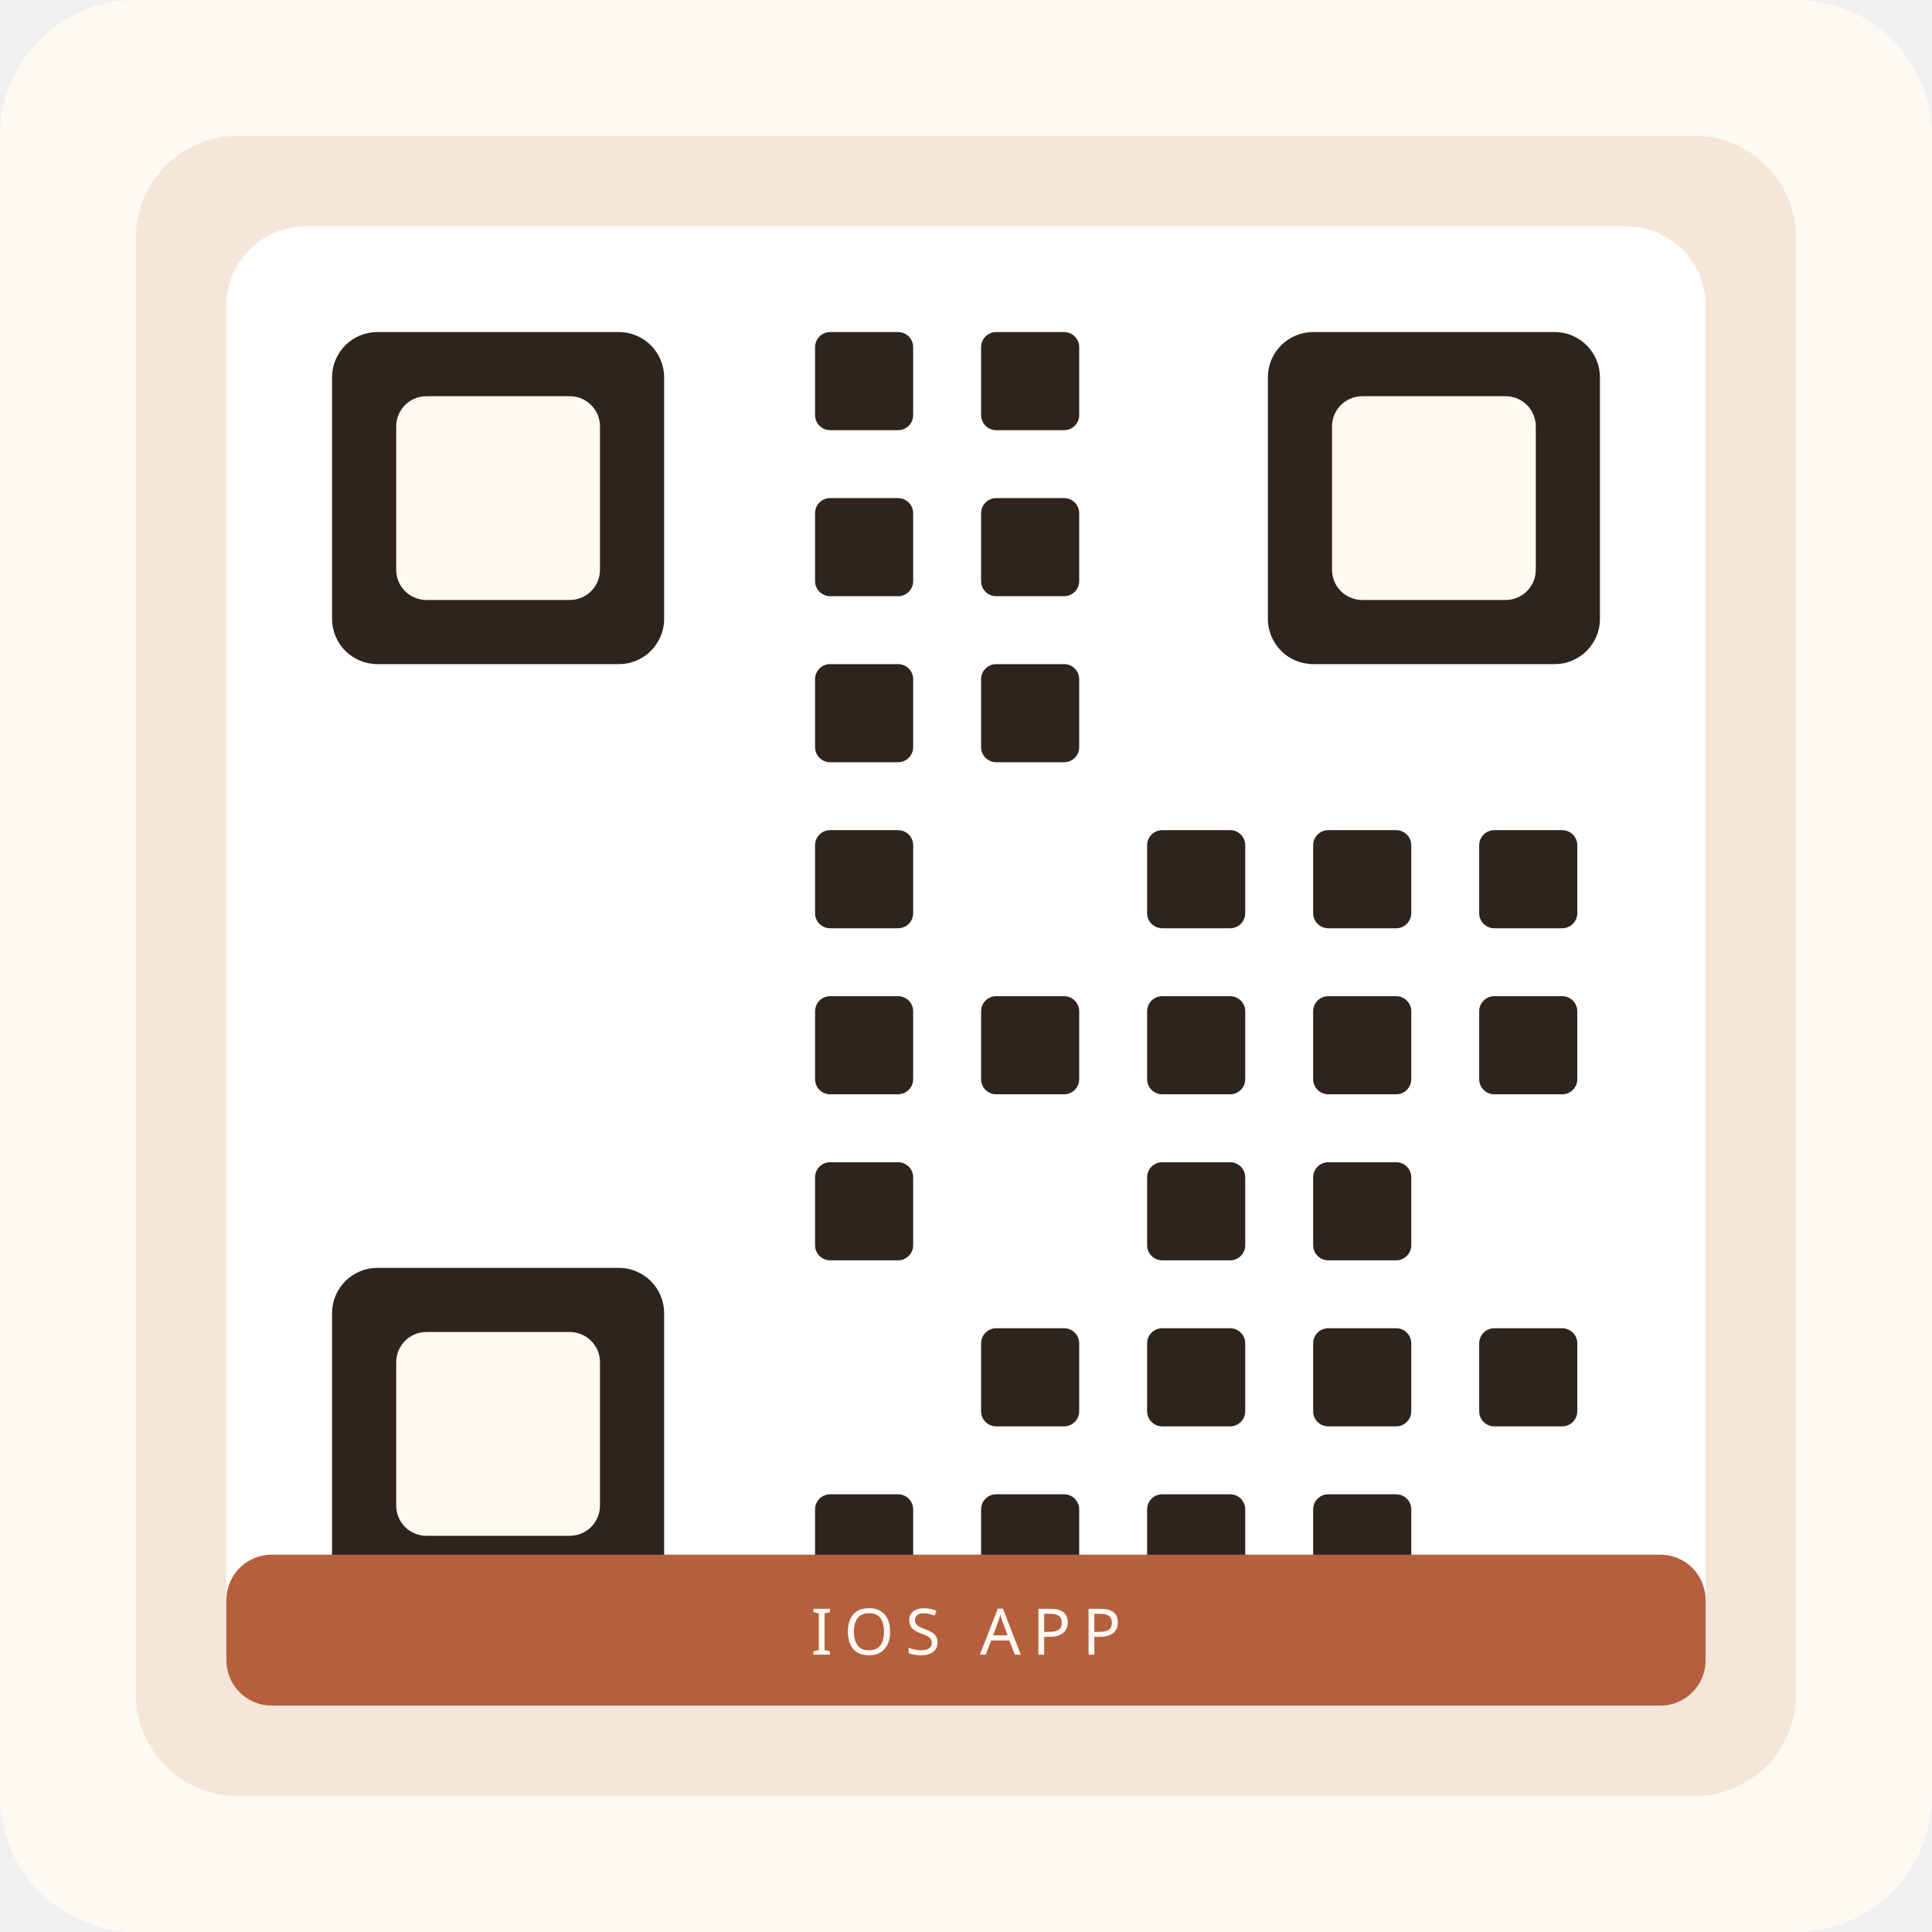
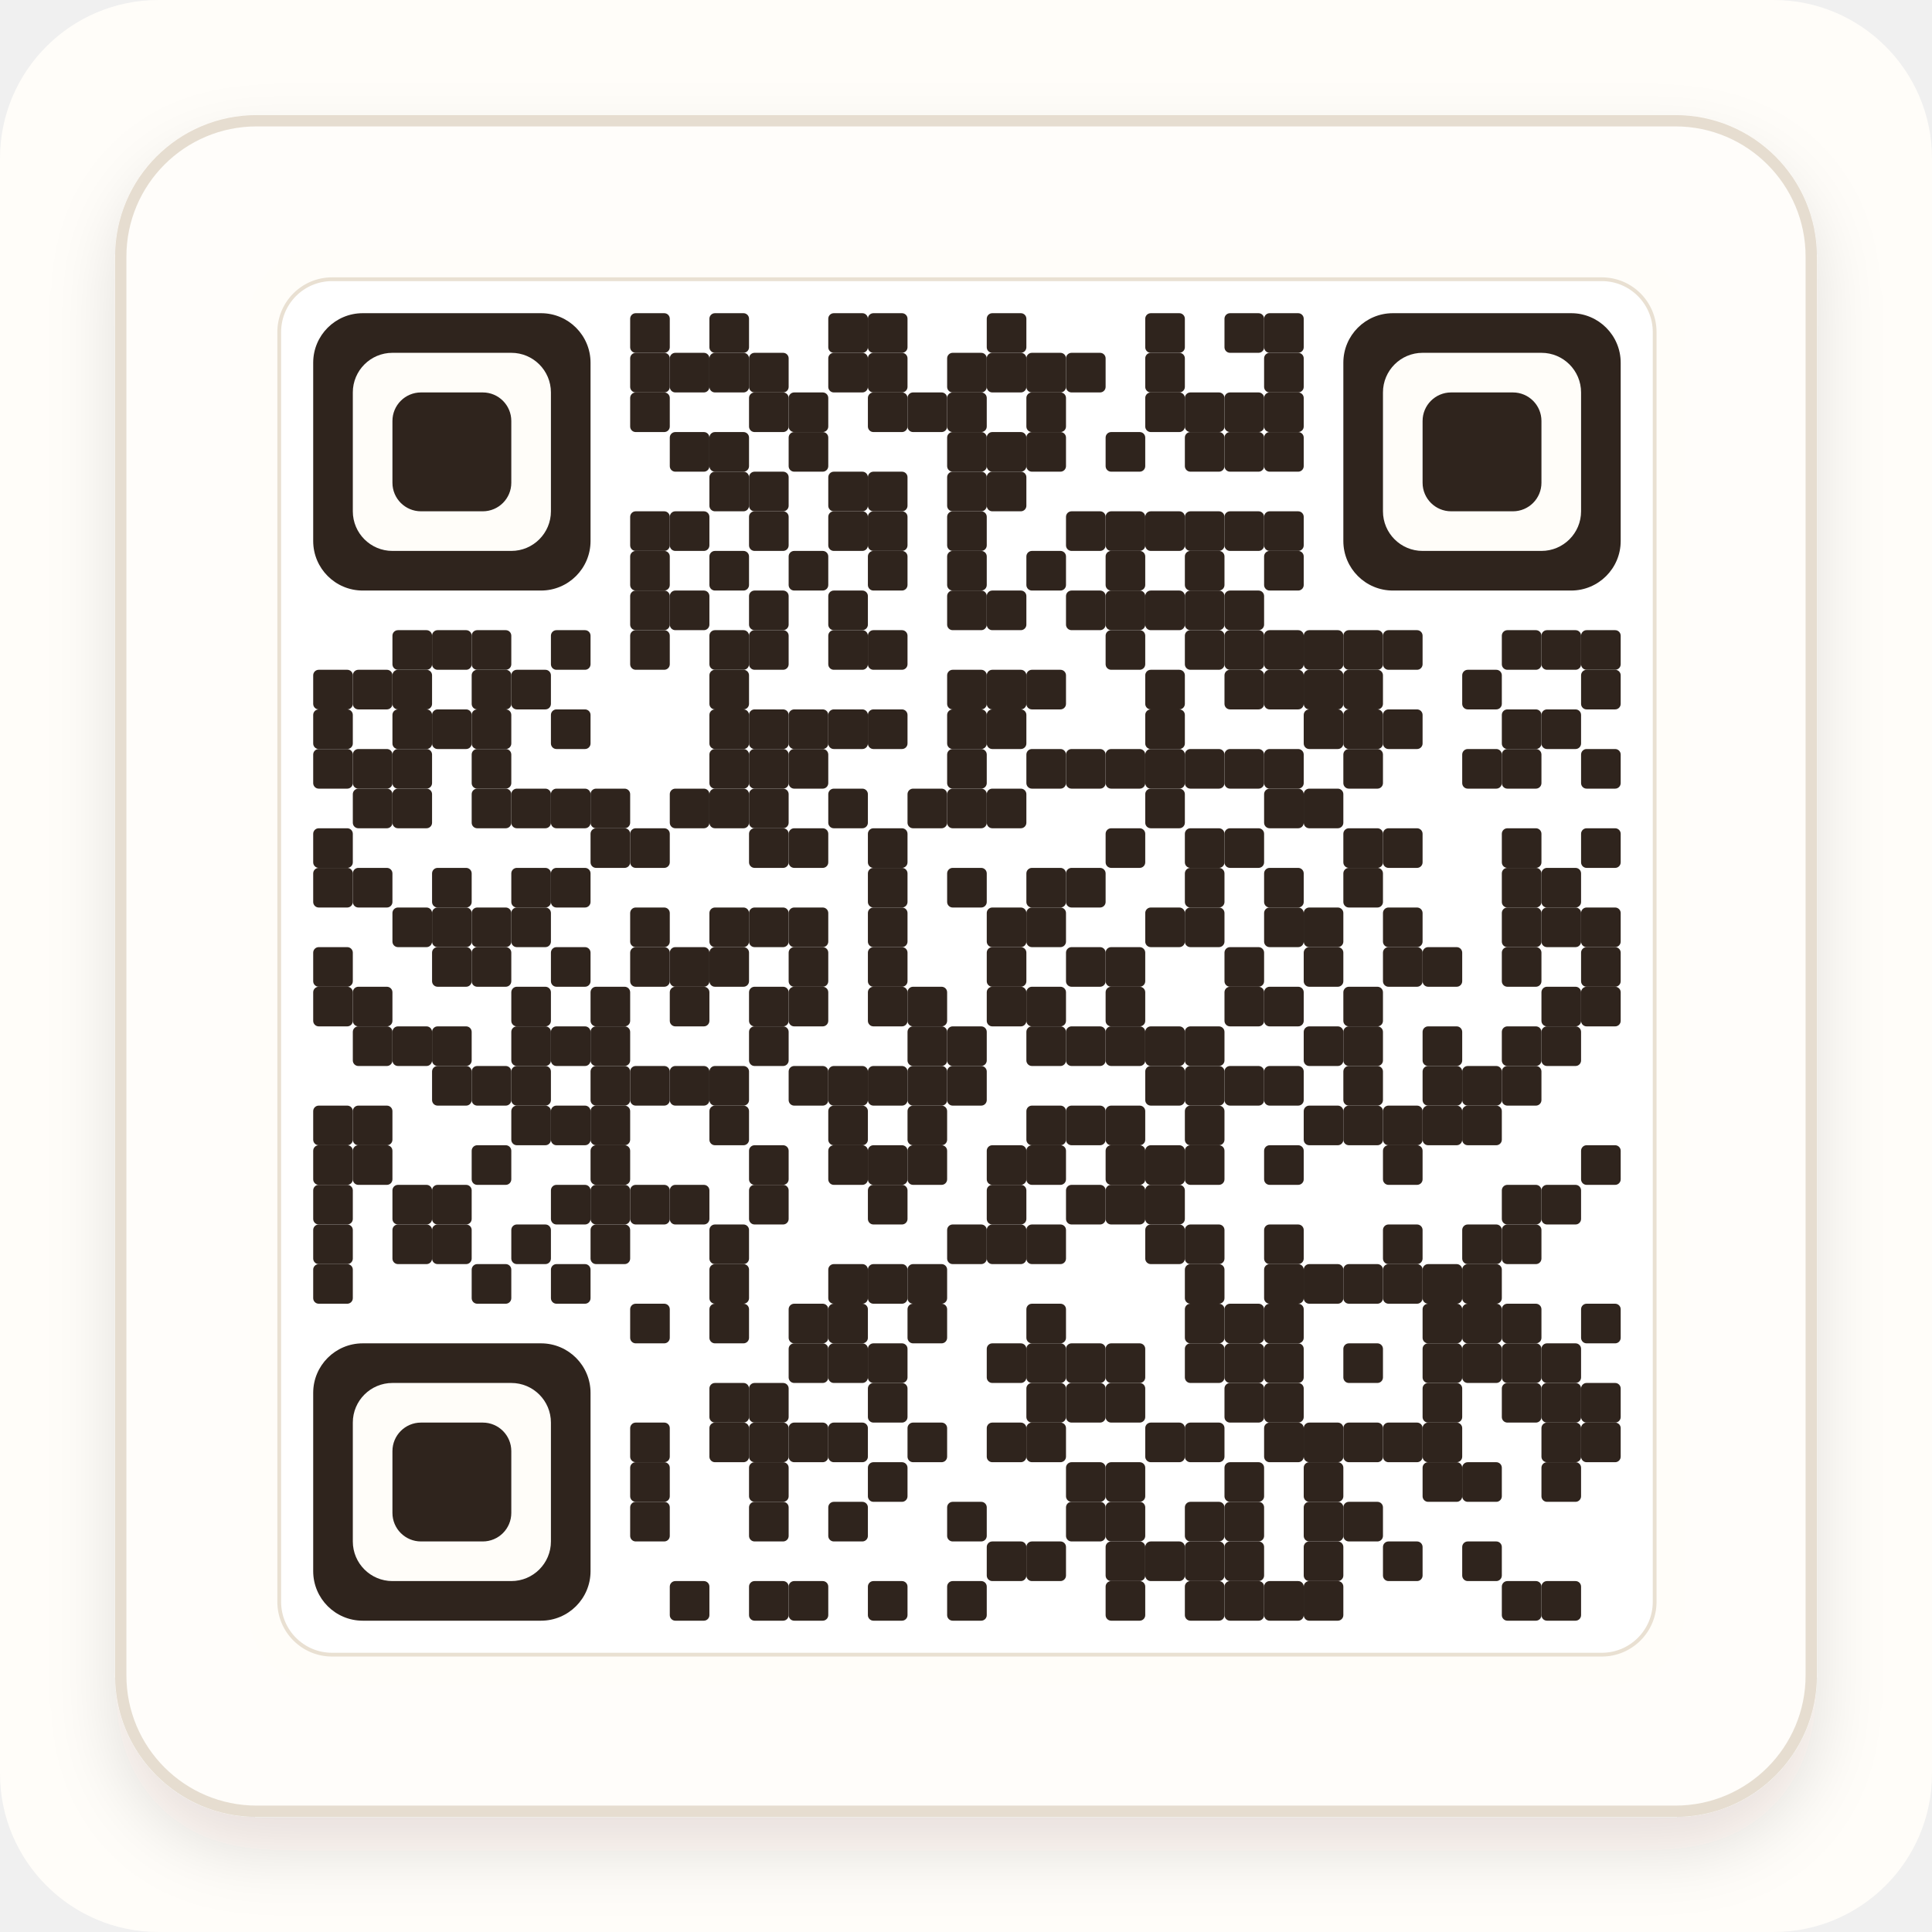
<svg xmlns="http://www.w3.org/2000/svg" width="1024" height="1024" viewBox="0 0 1024 1024" fill="none">
-   <rect width="1024" height="1024" rx="72" fill="#FFF9F3" />
-   <rect x="72" y="72" width="880" height="880" rx="54" fill="#F4E7DA" />
-   <rect x="120" y="120" width="784" height="784" rx="42" fill="#FFFFFF" />
-   <g fill="#2F241D">
-     <rect x="176" y="176" width="176" height="176" rx="24" />
-     <rect x="210" y="210" width="108" height="108" rx="16" fill="#FFF9F3" />
-     <rect x="672" y="176" width="176" height="176" rx="24" />
-     <rect x="706" y="210" width="108" height="108" rx="16" fill="#FFF9F3" />
-     <rect x="176" y="672" width="176" height="176" rx="24" />
-     <rect x="210" y="706" width="108" height="108" rx="16" fill="#FFF9F3" />
-     <rect x="432" y="176" width="52" height="52" rx="8" />
-     <rect x="520" y="176" width="52" height="52" rx="8" />
-     <rect x="432" y="264" width="52" height="52" rx="8" />
-     <rect x="520" y="264" width="52" height="52" rx="8" />
-     <rect x="432" y="352" width="52" height="52" rx="8" />
-     <rect x="520" y="352" width="52" height="52" rx="8" />
-     <rect x="432" y="440" width="52" height="52" rx="8" />
-     <rect x="608" y="440" width="52" height="52" rx="8" />
-     <rect x="696" y="440" width="52" height="52" rx="8" />
-     <rect x="784" y="440" width="52" height="52" rx="8" />
-     <rect x="432" y="528" width="52" height="52" rx="8" />
-     <rect x="520" y="528" width="52" height="52" rx="8" />
-     <rect x="608" y="528" width="52" height="52" rx="8" />
-     <rect x="696" y="528" width="52" height="52" rx="8" />
-     <rect x="784" y="528" width="52" height="52" rx="8" />
-     <rect x="432" y="616" width="52" height="52" rx="8" />
-     <rect x="608" y="616" width="52" height="52" rx="8" />
-     <rect x="696" y="616" width="52" height="52" rx="8" />
-     <rect x="520" y="704" width="52" height="52" rx="8" />
-     <rect x="608" y="704" width="52" height="52" rx="8" />
-     <rect x="696" y="704" width="52" height="52" rx="8" />
-     <rect x="784" y="704" width="52" height="52" rx="8" />
-     <rect x="432" y="792" width="52" height="52" rx="8" />
-     <rect x="520" y="792" width="52" height="52" rx="8" />
-     <rect x="608" y="792" width="52" height="52" rx="8" />
-     <rect x="696" y="792" width="52" height="52" rx="8" />
+   <defs>
+     <filter id="card-shadow" x="0" y="0" width="1024" height="1024" filterUnits="userSpaceOnUse" color-interpolation-filters="sRGB">
+       <feDropShadow dx="0" dy="18" stdDeviation="18" flood-color="#2F241D" flood-opacity="0.12" />
+     </filter>
+   </defs>
+   <rect width="1024" height="1024" rx="84" fill="#FFFDF9" />
+   <g filter="url(#card-shadow)">
+     <rect x="64" y="64" width="896" height="896" rx="72" fill="#FFFDFA" stroke="#E6DDD0" stroke-width="6" />
  </g>
-   <rect x="120" y="824" width="784" height="80" rx="24" fill="#B65F3C" />
-   <text x="512" y="877" text-anchor="middle" fill="#FFF9F3" font-family="'Noto Sans SC', sans-serif" font-size="34" letter-spacing="6">IOS APP</text>
+   <rect x="132" y="132" width="761" height="761" rx="38" fill="#FFFDF9" />
+   <rect x="148" y="148" width="729" height="729" rx="28" fill="#FFFFFF" stroke="#E9E0D2" stroke-width="2" />
+   <rect x="334" y="166" width="21" height="21" rx="2.94" fill="#2F241D" />
+   <rect x="376" y="166" width="21" height="21" rx="2.94" fill="#2F241D" />
+   <rect x="439" y="166" width="21" height="21" rx="2.94" fill="#2F241D" />
+   <rect x="460" y="166" width="21" height="21" rx="2.94" fill="#2F241D" />
+   <rect x="523" y="166" width="21" height="21" rx="2.94" fill="#2F241D" />
+   <rect x="607" y="166" width="21" height="21" rx="2.94" fill="#2F241D" />
+   <rect x="649" y="166" width="21" height="21" rx="2.94" fill="#2F241D" />
+   <rect x="670" y="166" width="21" height="21" rx="2.94" fill="#2F241D" />
+   <rect x="334" y="187" width="21" height="21" rx="2.94" fill="#2F241D" />
+   <rect x="355" y="187" width="21" height="21" rx="2.94" fill="#2F241D" />
+   <rect x="376" y="187" width="21" height="21" rx="2.94" fill="#2F241D" />
+   <rect x="397" y="187" width="21" height="21" rx="2.94" fill="#2F241D" />
+   <rect x="439" y="187" width="21" height="21" rx="2.94" fill="#2F241D" />
+   <rect x="460" y="187" width="21" height="21" rx="2.94" fill="#2F241D" />
+   <rect x="502" y="187" width="21" height="21" rx="2.94" fill="#2F241D" />
+   <rect x="523" y="187" width="21" height="21" rx="2.94" fill="#2F241D" />
+   <rect x="544" y="187" width="21" height="21" rx="2.94" fill="#2F241D" />
+   <rect x="565" y="187" width="21" height="21" rx="2.94" fill="#2F241D" />
+   <rect x="607" y="187" width="21" height="21" rx="2.94" fill="#2F241D" />
+   <rect x="670" y="187" width="21" height="21" rx="2.94" fill="#2F241D" />
+   <rect x="334" y="208" width="21" height="21" rx="2.94" fill="#2F241D" />
+   <rect x="397" y="208" width="21" height="21" rx="2.94" fill="#2F241D" />
+   <rect x="418" y="208" width="21" height="21" rx="2.94" fill="#2F241D" />
+   <rect x="460" y="208" width="21" height="21" rx="2.94" fill="#2F241D" />
+   <rect x="481" y="208" width="21" height="21" rx="2.94" fill="#2F241D" />
+   <rect x="502" y="208" width="21" height="21" rx="2.94" fill="#2F241D" />
+   <rect x="544" y="208" width="21" height="21" rx="2.94" fill="#2F241D" />
+   <rect x="607" y="208" width="21" height="21" rx="2.94" fill="#2F241D" />
+   <rect x="628" y="208" width="21" height="21" rx="2.94" fill="#2F241D" />
+   <rect x="649" y="208" width="21" height="21" rx="2.94" fill="#2F241D" />
+   <rect x="670" y="208" width="21" height="21" rx="2.94" fill="#2F241D" />
+   <rect x="355" y="229" width="21" height="21" rx="2.94" fill="#2F241D" />
+   <rect x="376" y="229" width="21" height="21" rx="2.94" fill="#2F241D" />
+   <rect x="418" y="229" width="21" height="21" rx="2.94" fill="#2F241D" />
+   <rect x="502" y="229" width="21" height="21" rx="2.94" fill="#2F241D" />
+   <rect x="523" y="229" width="21" height="21" rx="2.94" fill="#2F241D" />
+   <rect x="544" y="229" width="21" height="21" rx="2.94" fill="#2F241D" />
+   <rect x="586" y="229" width="21" height="21" rx="2.94" fill="#2F241D" />
+   <rect x="628" y="229" width="21" height="21" rx="2.94" fill="#2F241D" />
+   <rect x="649" y="229" width="21" height="21" rx="2.94" fill="#2F241D" />
+   <rect x="670" y="229" width="21" height="21" rx="2.94" fill="#2F241D" />
+   <rect x="376" y="250" width="21" height="21" rx="2.94" fill="#2F241D" />
+   <rect x="397" y="250" width="21" height="21" rx="2.94" fill="#2F241D" />
+   <rect x="439" y="250" width="21" height="21" rx="2.94" fill="#2F241D" />
+   <rect x="460" y="250" width="21" height="21" rx="2.94" fill="#2F241D" />
+   <rect x="502" y="250" width="21" height="21" rx="2.94" fill="#2F241D" />
+   <rect x="523" y="250" width="21" height="21" rx="2.94" fill="#2F241D" />
+   <rect x="334" y="271" width="21" height="21" rx="2.94" fill="#2F241D" />
+   <rect x="355" y="271" width="21" height="21" rx="2.94" fill="#2F241D" />
+   <rect x="397" y="271" width="21" height="21" rx="2.94" fill="#2F241D" />
+   <rect x="439" y="271" width="21" height="21" rx="2.94" fill="#2F241D" />
+   <rect x="460" y="271" width="21" height="21" rx="2.94" fill="#2F241D" />
+   <rect x="502" y="271" width="21" height="21" rx="2.94" fill="#2F241D" />
+   <rect x="565" y="271" width="21" height="21" rx="2.94" fill="#2F241D" />
+   <rect x="586" y="271" width="21" height="21" rx="2.94" fill="#2F241D" />
+   <rect x="607" y="271" width="21" height="21" rx="2.94" fill="#2F241D" />
+   <rect x="628" y="271" width="21" height="21" rx="2.94" fill="#2F241D" />
+   <rect x="649" y="271" width="21" height="21" rx="2.94" fill="#2F241D" />
+   <rect x="670" y="271" width="21" height="21" rx="2.94" fill="#2F241D" />
+   <rect x="334" y="292" width="21" height="21" rx="2.94" fill="#2F241D" />
+   <rect x="376" y="292" width="21" height="21" rx="2.94" fill="#2F241D" />
+   <rect x="418" y="292" width="21" height="21" rx="2.94" fill="#2F241D" />
+   <rect x="460" y="292" width="21" height="21" rx="2.94" fill="#2F241D" />
+   <rect x="502" y="292" width="21" height="21" rx="2.94" fill="#2F241D" />
+   <rect x="544" y="292" width="21" height="21" rx="2.94" fill="#2F241D" />
+   <rect x="586" y="292" width="21" height="21" rx="2.94" fill="#2F241D" />
+   <rect x="628" y="292" width="21" height="21" rx="2.94" fill="#2F241D" />
+   <rect x="670" y="292" width="21" height="21" rx="2.94" fill="#2F241D" />
+   <rect x="334" y="313" width="21" height="21" rx="2.94" fill="#2F241D" />
+   <rect x="355" y="313" width="21" height="21" rx="2.94" fill="#2F241D" />
+   <rect x="397" y="313" width="21" height="21" rx="2.94" fill="#2F241D" />
+   <rect x="439" y="313" width="21" height="21" rx="2.94" fill="#2F241D" />
+   <rect x="502" y="313" width="21" height="21" rx="2.94" fill="#2F241D" />
+   <rect x="523" y="313" width="21" height="21" rx="2.94" fill="#2F241D" />
+   <rect x="565" y="313" width="21" height="21" rx="2.94" fill="#2F241D" />
+   <rect x="586" y="313" width="21" height="21" rx="2.94" fill="#2F241D" />
+   <rect x="607" y="313" width="21" height="21" rx="2.94" fill="#2F241D" />
+   <rect x="628" y="313" width="21" height="21" rx="2.94" fill="#2F241D" />
+   <rect x="649" y="313" width="21" height="21" rx="2.94" fill="#2F241D" />
+   <rect x="208" y="334" width="21" height="21" rx="2.94" fill="#2F241D" />
+   <rect x="229" y="334" width="21" height="21" rx="2.94" fill="#2F241D" />
+   <rect x="250" y="334" width="21" height="21" rx="2.94" fill="#2F241D" />
+   <rect x="292" y="334" width="21" height="21" rx="2.94" fill="#2F241D" />
+   <rect x="334" y="334" width="21" height="21" rx="2.94" fill="#2F241D" />
+   <rect x="376" y="334" width="21" height="21" rx="2.94" fill="#2F241D" />
+   <rect x="397" y="334" width="21" height="21" rx="2.94" fill="#2F241D" />
+   <rect x="439" y="334" width="21" height="21" rx="2.94" fill="#2F241D" />
+   <rect x="460" y="334" width="21" height="21" rx="2.94" fill="#2F241D" />
+   <rect x="586" y="334" width="21" height="21" rx="2.94" fill="#2F241D" />
+   <rect x="628" y="334" width="21" height="21" rx="2.94" fill="#2F241D" />
+   <rect x="649" y="334" width="21" height="21" rx="2.94" fill="#2F241D" />
+   <rect x="670" y="334" width="21" height="21" rx="2.94" fill="#2F241D" />
+   <rect x="691" y="334" width="21" height="21" rx="2.94" fill="#2F241D" />
+   <rect x="712" y="334" width="21" height="21" rx="2.94" fill="#2F241D" />
+   <rect x="733" y="334" width="21" height="21" rx="2.94" fill="#2F241D" />
+   <rect x="796" y="334" width="21" height="21" rx="2.94" fill="#2F241D" />
+   <rect x="817" y="334" width="21" height="21" rx="2.94" fill="#2F241D" />
+   <rect x="838" y="334" width="21" height="21" rx="2.94" fill="#2F241D" />
+   <rect x="166" y="355" width="21" height="21" rx="2.94" fill="#2F241D" />
+   <rect x="187" y="355" width="21" height="21" rx="2.94" fill="#2F241D" />
+   <rect x="208" y="355" width="21" height="21" rx="2.94" fill="#2F241D" />
+   <rect x="250" y="355" width="21" height="21" rx="2.94" fill="#2F241D" />
+   <rect x="271" y="355" width="21" height="21" rx="2.94" fill="#2F241D" />
+   <rect x="376" y="355" width="21" height="21" rx="2.94" fill="#2F241D" />
+   <rect x="502" y="355" width="21" height="21" rx="2.94" fill="#2F241D" />
+   <rect x="523" y="355" width="21" height="21" rx="2.94" fill="#2F241D" />
+   <rect x="544" y="355" width="21" height="21" rx="2.94" fill="#2F241D" />
+   <rect x="607" y="355" width="21" height="21" rx="2.94" fill="#2F241D" />
+   <rect x="649" y="355" width="21" height="21" rx="2.94" fill="#2F241D" />
+   <rect x="670" y="355" width="21" height="21" rx="2.94" fill="#2F241D" />
+   <rect x="691" y="355" width="21" height="21" rx="2.94" fill="#2F241D" />
+   <rect x="712" y="355" width="21" height="21" rx="2.94" fill="#2F241D" />
+   <rect x="775" y="355" width="21" height="21" rx="2.94" fill="#2F241D" />
+   <rect x="838" y="355" width="21" height="21" rx="2.94" fill="#2F241D" />
+   <rect x="166" y="376" width="21" height="21" rx="2.94" fill="#2F241D" />
+   <rect x="208" y="376" width="21" height="21" rx="2.94" fill="#2F241D" />
+   <rect x="229" y="376" width="21" height="21" rx="2.94" fill="#2F241D" />
+   <rect x="250" y="376" width="21" height="21" rx="2.94" fill="#2F241D" />
+   <rect x="292" y="376" width="21" height="21" rx="2.94" fill="#2F241D" />
+   <rect x="376" y="376" width="21" height="21" rx="2.94" fill="#2F241D" />
+   <rect x="397" y="376" width="21" height="21" rx="2.94" fill="#2F241D" />
+   <rect x="418" y="376" width="21" height="21" rx="2.94" fill="#2F241D" />
+   <rect x="439" y="376" width="21" height="21" rx="2.94" fill="#2F241D" />
+   <rect x="460" y="376" width="21" height="21" rx="2.94" fill="#2F241D" />
+   <rect x="502" y="376" width="21" height="21" rx="2.94" fill="#2F241D" />
+   <rect x="523" y="376" width="21" height="21" rx="2.94" fill="#2F241D" />
+   <rect x="607" y="376" width="21" height="21" rx="2.94" fill="#2F241D" />
+   <rect x="691" y="376" width="21" height="21" rx="2.94" fill="#2F241D" />
+   <rect x="712" y="376" width="21" height="21" rx="2.94" fill="#2F241D" />
+   <rect x="733" y="376" width="21" height="21" rx="2.94" fill="#2F241D" />
+   <rect x="796" y="376" width="21" height="21" rx="2.94" fill="#2F241D" />
+   <rect x="817" y="376" width="21" height="21" rx="2.94" fill="#2F241D" />
+   <rect x="166" y="397" width="21" height="21" rx="2.94" fill="#2F241D" />
+   <rect x="187" y="397" width="21" height="21" rx="2.94" fill="#2F241D" />
+   <rect x="208" y="397" width="21" height="21" rx="2.94" fill="#2F241D" />
+   <rect x="250" y="397" width="21" height="21" rx="2.94" fill="#2F241D" />
+   <rect x="376" y="397" width="21" height="21" rx="2.94" fill="#2F241D" />
+   <rect x="397" y="397" width="21" height="21" rx="2.94" fill="#2F241D" />
+   <rect x="418" y="397" width="21" height="21" rx="2.94" fill="#2F241D" />
+   <rect x="502" y="397" width="21" height="21" rx="2.94" fill="#2F241D" />
+   <rect x="544" y="397" width="21" height="21" rx="2.94" fill="#2F241D" />
+   <rect x="565" y="397" width="21" height="21" rx="2.94" fill="#2F241D" />
+   <rect x="586" y="397" width="21" height="21" rx="2.94" fill="#2F241D" />
+   <rect x="607" y="397" width="21" height="21" rx="2.94" fill="#2F241D" />
+   <rect x="628" y="397" width="21" height="21" rx="2.94" fill="#2F241D" />
+   <rect x="649" y="397" width="21" height="21" rx="2.94" fill="#2F241D" />
+   <rect x="670" y="397" width="21" height="21" rx="2.94" fill="#2F241D" />
+   <rect x="712" y="397" width="21" height="21" rx="2.94" fill="#2F241D" />
+   <rect x="775" y="397" width="21" height="21" rx="2.94" fill="#2F241D" />
+   <rect x="796" y="397" width="21" height="21" rx="2.94" fill="#2F241D" />
+   <rect x="838" y="397" width="21" height="21" rx="2.94" fill="#2F241D" />
+   <rect x="187" y="418" width="21" height="21" rx="2.94" fill="#2F241D" />
+   <rect x="208" y="418" width="21" height="21" rx="2.94" fill="#2F241D" />
+   <rect x="250" y="418" width="21" height="21" rx="2.94" fill="#2F241D" />
+   <rect x="271" y="418" width="21" height="21" rx="2.94" fill="#2F241D" />
+   <rect x="292" y="418" width="21" height="21" rx="2.94" fill="#2F241D" />
+   <rect x="313" y="418" width="21" height="21" rx="2.94" fill="#2F241D" />
+   <rect x="355" y="418" width="21" height="21" rx="2.94" fill="#2F241D" />
+   <rect x="376" y="418" width="21" height="21" rx="2.94" fill="#2F241D" />
+   <rect x="397" y="418" width="21" height="21" rx="2.94" fill="#2F241D" />
+   <rect x="439" y="418" width="21" height="21" rx="2.94" fill="#2F241D" />
+   <rect x="481" y="418" width="21" height="21" rx="2.94" fill="#2F241D" />
+   <rect x="502" y="418" width="21" height="21" rx="2.94" fill="#2F241D" />
+   <rect x="523" y="418" width="21" height="21" rx="2.94" fill="#2F241D" />
+   <rect x="607" y="418" width="21" height="21" rx="2.94" fill="#2F241D" />
+   <rect x="670" y="418" width="21" height="21" rx="2.94" fill="#2F241D" />
+   <rect x="691" y="418" width="21" height="21" rx="2.94" fill="#2F241D" />
+   <rect x="166" y="439" width="21" height="21" rx="2.94" fill="#2F241D" />
+   <rect x="313" y="439" width="21" height="21" rx="2.94" fill="#2F241D" />
+   <rect x="334" y="439" width="21" height="21" rx="2.94" fill="#2F241D" />
+   <rect x="397" y="439" width="21" height="21" rx="2.94" fill="#2F241D" />
+   <rect x="418" y="439" width="21" height="21" rx="2.94" fill="#2F241D" />
+   <rect x="460" y="439" width="21" height="21" rx="2.94" fill="#2F241D" />
+   <rect x="586" y="439" width="21" height="21" rx="2.94" fill="#2F241D" />
+   <rect x="628" y="439" width="21" height="21" rx="2.94" fill="#2F241D" />
+   <rect x="649" y="439" width="21" height="21" rx="2.94" fill="#2F241D" />
+   <rect x="712" y="439" width="21" height="21" rx="2.94" fill="#2F241D" />
+   <rect x="733" y="439" width="21" height="21" rx="2.94" fill="#2F241D" />
+   <rect x="796" y="439" width="21" height="21" rx="2.94" fill="#2F241D" />
+   <rect x="838" y="439" width="21" height="21" rx="2.94" fill="#2F241D" />
+   <rect x="166" y="460" width="21" height="21" rx="2.94" fill="#2F241D" />
+   <rect x="187" y="460" width="21" height="21" rx="2.94" fill="#2F241D" />
+   <rect x="229" y="460" width="21" height="21" rx="2.94" fill="#2F241D" />
+   <rect x="271" y="460" width="21" height="21" rx="2.94" fill="#2F241D" />
+   <rect x="292" y="460" width="21" height="21" rx="2.94" fill="#2F241D" />
+   <rect x="460" y="460" width="21" height="21" rx="2.94" fill="#2F241D" />
+   <rect x="502" y="460" width="21" height="21" rx="2.94" fill="#2F241D" />
+   <rect x="544" y="460" width="21" height="21" rx="2.94" fill="#2F241D" />
+   <rect x="565" y="460" width="21" height="21" rx="2.94" fill="#2F241D" />
+   <rect x="628" y="460" width="21" height="21" rx="2.94" fill="#2F241D" />
+   <rect x="670" y="460" width="21" height="21" rx="2.94" fill="#2F241D" />
+   <rect x="712" y="460" width="21" height="21" rx="2.94" fill="#2F241D" />
+   <rect x="796" y="460" width="21" height="21" rx="2.94" fill="#2F241D" />
+   <rect x="817" y="460" width="21" height="21" rx="2.94" fill="#2F241D" />
+   <rect x="208" y="481" width="21" height="21" rx="2.94" fill="#2F241D" />
+   <rect x="229" y="481" width="21" height="21" rx="2.94" fill="#2F241D" />
+   <rect x="250" y="481" width="21" height="21" rx="2.94" fill="#2F241D" />
+   <rect x="271" y="481" width="21" height="21" rx="2.94" fill="#2F241D" />
+   <rect x="334" y="481" width="21" height="21" rx="2.94" fill="#2F241D" />
+   <rect x="376" y="481" width="21" height="21" rx="2.94" fill="#2F241D" />
+   <rect x="397" y="481" width="21" height="21" rx="2.94" fill="#2F241D" />
+   <rect x="418" y="481" width="21" height="21" rx="2.94" fill="#2F241D" />
+   <rect x="460" y="481" width="21" height="21" rx="2.94" fill="#2F241D" />
+   <rect x="523" y="481" width="21" height="21" rx="2.94" fill="#2F241D" />
+   <rect x="544" y="481" width="21" height="21" rx="2.94" fill="#2F241D" />
+   <rect x="607" y="481" width="21" height="21" rx="2.94" fill="#2F241D" />
+   <rect x="628" y="481" width="21" height="21" rx="2.94" fill="#2F241D" />
+   <rect x="670" y="481" width="21" height="21" rx="2.94" fill="#2F241D" />
+   <rect x="691" y="481" width="21" height="21" rx="2.94" fill="#2F241D" />
+   <rect x="733" y="481" width="21" height="21" rx="2.94" fill="#2F241D" />
+   <rect x="796" y="481" width="21" height="21" rx="2.94" fill="#2F241D" />
+   <rect x="817" y="481" width="21" height="21" rx="2.94" fill="#2F241D" />
+   <rect x="838" y="481" width="21" height="21" rx="2.94" fill="#2F241D" />
+   <rect x="166" y="502" width="21" height="21" rx="2.94" fill="#2F241D" />
+   <rect x="229" y="502" width="21" height="21" rx="2.94" fill="#2F241D" />
+   <rect x="250" y="502" width="21" height="21" rx="2.94" fill="#2F241D" />
+   <rect x="292" y="502" width="21" height="21" rx="2.94" fill="#2F241D" />
+   <rect x="334" y="502" width="21" height="21" rx="2.94" fill="#2F241D" />
+   <rect x="355" y="502" width="21" height="21" rx="2.94" fill="#2F241D" />
+   <rect x="376" y="502" width="21" height="21" rx="2.94" fill="#2F241D" />
+   <rect x="418" y="502" width="21" height="21" rx="2.94" fill="#2F241D" />
+   <rect x="460" y="502" width="21" height="21" rx="2.94" fill="#2F241D" />
+   <rect x="523" y="502" width="21" height="21" rx="2.94" fill="#2F241D" />
+   <rect x="565" y="502" width="21" height="21" rx="2.94" fill="#2F241D" />
+   <rect x="586" y="502" width="21" height="21" rx="2.94" fill="#2F241D" />
+   <rect x="649" y="502" width="21" height="21" rx="2.94" fill="#2F241D" />
+   <rect x="691" y="502" width="21" height="21" rx="2.94" fill="#2F241D" />
+   <rect x="733" y="502" width="21" height="21" rx="2.94" fill="#2F241D" />
+   <rect x="754" y="502" width="21" height="21" rx="2.94" fill="#2F241D" />
+   <rect x="796" y="502" width="21" height="21" rx="2.94" fill="#2F241D" />
+   <rect x="838" y="502" width="21" height="21" rx="2.94" fill="#2F241D" />
+   <rect x="166" y="523" width="21" height="21" rx="2.94" fill="#2F241D" />
+   <rect x="187" y="523" width="21" height="21" rx="2.94" fill="#2F241D" />
+   <rect x="271" y="523" width="21" height="21" rx="2.94" fill="#2F241D" />
+   <rect x="313" y="523" width="21" height="21" rx="2.94" fill="#2F241D" />
+   <rect x="355" y="523" width="21" height="21" rx="2.94" fill="#2F241D" />
+   <rect x="397" y="523" width="21" height="21" rx="2.94" fill="#2F241D" />
+   <rect x="418" y="523" width="21" height="21" rx="2.94" fill="#2F241D" />
+   <rect x="460" y="523" width="21" height="21" rx="2.94" fill="#2F241D" />
+   <rect x="481" y="523" width="21" height="21" rx="2.94" fill="#2F241D" />
+   <rect x="523" y="523" width="21" height="21" rx="2.94" fill="#2F241D" />
+   <rect x="544" y="523" width="21" height="21" rx="2.94" fill="#2F241D" />
+   <rect x="586" y="523" width="21" height="21" rx="2.94" fill="#2F241D" />
+   <rect x="649" y="523" width="21" height="21" rx="2.94" fill="#2F241D" />
+   <rect x="670" y="523" width="21" height="21" rx="2.94" fill="#2F241D" />
+   <rect x="712" y="523" width="21" height="21" rx="2.94" fill="#2F241D" />
+   <rect x="817" y="523" width="21" height="21" rx="2.94" fill="#2F241D" />
+   <rect x="838" y="523" width="21" height="21" rx="2.94" fill="#2F241D" />
+   <rect x="187" y="544" width="21" height="21" rx="2.94" fill="#2F241D" />
+   <rect x="208" y="544" width="21" height="21" rx="2.94" fill="#2F241D" />
+   <rect x="229" y="544" width="21" height="21" rx="2.94" fill="#2F241D" />
+   <rect x="271" y="544" width="21" height="21" rx="2.94" fill="#2F241D" />
+   <rect x="292" y="544" width="21" height="21" rx="2.94" fill="#2F241D" />
+   <rect x="313" y="544" width="21" height="21" rx="2.94" fill="#2F241D" />
+   <rect x="397" y="544" width="21" height="21" rx="2.94" fill="#2F241D" />
+   <rect x="481" y="544" width="21" height="21" rx="2.94" fill="#2F241D" />
+   <rect x="502" y="544" width="21" height="21" rx="2.94" fill="#2F241D" />
+   <rect x="544" y="544" width="21" height="21" rx="2.94" fill="#2F241D" />
+   <rect x="565" y="544" width="21" height="21" rx="2.94" fill="#2F241D" />
+   <rect x="586" y="544" width="21" height="21" rx="2.94" fill="#2F241D" />
+   <rect x="607" y="544" width="21" height="21" rx="2.94" fill="#2F241D" />
+   <rect x="628" y="544" width="21" height="21" rx="2.94" fill="#2F241D" />
+   <rect x="691" y="544" width="21" height="21" rx="2.94" fill="#2F241D" />
+   <rect x="712" y="544" width="21" height="21" rx="2.94" fill="#2F241D" />
+   <rect x="754" y="544" width="21" height="21" rx="2.94" fill="#2F241D" />
+   <rect x="796" y="544" width="21" height="21" rx="2.94" fill="#2F241D" />
+   <rect x="817" y="544" width="21" height="21" rx="2.94" fill="#2F241D" />
+   <rect x="229" y="565" width="21" height="21" rx="2.94" fill="#2F241D" />
+   <rect x="250" y="565" width="21" height="21" rx="2.94" fill="#2F241D" />
+   <rect x="271" y="565" width="21" height="21" rx="2.94" fill="#2F241D" />
+   <rect x="313" y="565" width="21" height="21" rx="2.94" fill="#2F241D" />
+   <rect x="334" y="565" width="21" height="21" rx="2.94" fill="#2F241D" />
+   <rect x="355" y="565" width="21" height="21" rx="2.94" fill="#2F241D" />
+   <rect x="376" y="565" width="21" height="21" rx="2.94" fill="#2F241D" />
+   <rect x="418" y="565" width="21" height="21" rx="2.94" fill="#2F241D" />
+   <rect x="439" y="565" width="21" height="21" rx="2.94" fill="#2F241D" />
+   <rect x="460" y="565" width="21" height="21" rx="2.94" fill="#2F241D" />
+   <rect x="481" y="565" width="21" height="21" rx="2.94" fill="#2F241D" />
+   <rect x="502" y="565" width="21" height="21" rx="2.94" fill="#2F241D" />
+   <rect x="607" y="565" width="21" height="21" rx="2.94" fill="#2F241D" />
+   <rect x="628" y="565" width="21" height="21" rx="2.94" fill="#2F241D" />
+   <rect x="649" y="565" width="21" height="21" rx="2.94" fill="#2F241D" />
+   <rect x="670" y="565" width="21" height="21" rx="2.94" fill="#2F241D" />
+   <rect x="712" y="565" width="21" height="21" rx="2.94" fill="#2F241D" />
+   <rect x="754" y="565" width="21" height="21" rx="2.94" fill="#2F241D" />
+   <rect x="775" y="565" width="21" height="21" rx="2.94" fill="#2F241D" />
+   <rect x="796" y="565" width="21" height="21" rx="2.94" fill="#2F241D" />
+   <rect x="166" y="586" width="21" height="21" rx="2.94" fill="#2F241D" />
+   <rect x="187" y="586" width="21" height="21" rx="2.94" fill="#2F241D" />
+   <rect x="271" y="586" width="21" height="21" rx="2.94" fill="#2F241D" />
+   <rect x="292" y="586" width="21" height="21" rx="2.94" fill="#2F241D" />
+   <rect x="313" y="586" width="21" height="21" rx="2.94" fill="#2F241D" />
+   <rect x="376" y="586" width="21" height="21" rx="2.94" fill="#2F241D" />
+   <rect x="439" y="586" width="21" height="21" rx="2.94" fill="#2F241D" />
+   <rect x="481" y="586" width="21" height="21" rx="2.94" fill="#2F241D" />
+   <rect x="544" y="586" width="21" height="21" rx="2.94" fill="#2F241D" />
+   <rect x="565" y="586" width="21" height="21" rx="2.94" fill="#2F241D" />
+   <rect x="586" y="586" width="21" height="21" rx="2.94" fill="#2F241D" />
+   <rect x="628" y="586" width="21" height="21" rx="2.94" fill="#2F241D" />
+   <rect x="691" y="586" width="21" height="21" rx="2.94" fill="#2F241D" />
+   <rect x="712" y="586" width="21" height="21" rx="2.94" fill="#2F241D" />
+   <rect x="733" y="586" width="21" height="21" rx="2.94" fill="#2F241D" />
+   <rect x="754" y="586" width="21" height="21" rx="2.94" fill="#2F241D" />
+   <rect x="775" y="586" width="21" height="21" rx="2.94" fill="#2F241D" />
+   <rect x="166" y="607" width="21" height="21" rx="2.94" fill="#2F241D" />
+   <rect x="187" y="607" width="21" height="21" rx="2.94" fill="#2F241D" />
+   <rect x="250" y="607" width="21" height="21" rx="2.94" fill="#2F241D" />
+   <rect x="313" y="607" width="21" height="21" rx="2.94" fill="#2F241D" />
+   <rect x="397" y="607" width="21" height="21" rx="2.94" fill="#2F241D" />
+   <rect x="439" y="607" width="21" height="21" rx="2.94" fill="#2F241D" />
+   <rect x="460" y="607" width="21" height="21" rx="2.94" fill="#2F241D" />
+   <rect x="481" y="607" width="21" height="21" rx="2.94" fill="#2F241D" />
+   <rect x="523" y="607" width="21" height="21" rx="2.94" fill="#2F241D" />
+   <rect x="544" y="607" width="21" height="21" rx="2.94" fill="#2F241D" />
+   <rect x="586" y="607" width="21" height="21" rx="2.94" fill="#2F241D" />
+   <rect x="607" y="607" width="21" height="21" rx="2.94" fill="#2F241D" />
+   <rect x="628" y="607" width="21" height="21" rx="2.94" fill="#2F241D" />
+   <rect x="670" y="607" width="21" height="21" rx="2.94" fill="#2F241D" />
+   <rect x="733" y="607" width="21" height="21" rx="2.94" fill="#2F241D" />
+   <rect x="838" y="607" width="21" height="21" rx="2.94" fill="#2F241D" />
+   <rect x="166" y="628" width="21" height="21" rx="2.94" fill="#2F241D" />
+   <rect x="208" y="628" width="21" height="21" rx="2.94" fill="#2F241D" />
+   <rect x="229" y="628" width="21" height="21" rx="2.94" fill="#2F241D" />
+   <rect x="292" y="628" width="21" height="21" rx="2.94" fill="#2F241D" />
+   <rect x="313" y="628" width="21" height="21" rx="2.94" fill="#2F241D" />
+   <rect x="334" y="628" width="21" height="21" rx="2.94" fill="#2F241D" />
+   <rect x="355" y="628" width="21" height="21" rx="2.94" fill="#2F241D" />
+   <rect x="397" y="628" width="21" height="21" rx="2.94" fill="#2F241D" />
+   <rect x="460" y="628" width="21" height="21" rx="2.94" fill="#2F241D" />
+   <rect x="523" y="628" width="21" height="21" rx="2.94" fill="#2F241D" />
+   <rect x="565" y="628" width="21" height="21" rx="2.94" fill="#2F241D" />
+   <rect x="586" y="628" width="21" height="21" rx="2.94" fill="#2F241D" />
+   <rect x="607" y="628" width="21" height="21" rx="2.94" fill="#2F241D" />
+   <rect x="796" y="628" width="21" height="21" rx="2.94" fill="#2F241D" />
+   <rect x="817" y="628" width="21" height="21" rx="2.94" fill="#2F241D" />
+   <rect x="166" y="649" width="21" height="21" rx="2.94" fill="#2F241D" />
+   <rect x="208" y="649" width="21" height="21" rx="2.94" fill="#2F241D" />
+   <rect x="229" y="649" width="21" height="21" rx="2.94" fill="#2F241D" />
+   <rect x="271" y="649" width="21" height="21" rx="2.94" fill="#2F241D" />
+   <rect x="313" y="649" width="21" height="21" rx="2.94" fill="#2F241D" />
+   <rect x="376" y="649" width="21" height="21" rx="2.94" fill="#2F241D" />
+   <rect x="502" y="649" width="21" height="21" rx="2.94" fill="#2F241D" />
+   <rect x="523" y="649" width="21" height="21" rx="2.94" fill="#2F241D" />
+   <rect x="544" y="649" width="21" height="21" rx="2.94" fill="#2F241D" />
+   <rect x="607" y="649" width="21" height="21" rx="2.94" fill="#2F241D" />
+   <rect x="628" y="649" width="21" height="21" rx="2.94" fill="#2F241D" />
+   <rect x="670" y="649" width="21" height="21" rx="2.94" fill="#2F241D" />
+   <rect x="733" y="649" width="21" height="21" rx="2.94" fill="#2F241D" />
+   <rect x="775" y="649" width="21" height="21" rx="2.94" fill="#2F241D" />
+   <rect x="796" y="649" width="21" height="21" rx="2.94" fill="#2F241D" />
+   <rect x="166" y="670" width="21" height="21" rx="2.94" fill="#2F241D" />
+   <rect x="250" y="670" width="21" height="21" rx="2.94" fill="#2F241D" />
+   <rect x="292" y="670" width="21" height="21" rx="2.94" fill="#2F241D" />
+   <rect x="376" y="670" width="21" height="21" rx="2.94" fill="#2F241D" />
+   <rect x="439" y="670" width="21" height="21" rx="2.94" fill="#2F241D" />
+   <rect x="460" y="670" width="21" height="21" rx="2.94" fill="#2F241D" />
+   <rect x="481" y="670" width="21" height="21" rx="2.94" fill="#2F241D" />
+   <rect x="628" y="670" width="21" height="21" rx="2.94" fill="#2F241D" />
+   <rect x="670" y="670" width="21" height="21" rx="2.94" fill="#2F241D" />
+   <rect x="691" y="670" width="21" height="21" rx="2.94" fill="#2F241D" />
+   <rect x="712" y="670" width="21" height="21" rx="2.94" fill="#2F241D" />
+   <rect x="733" y="670" width="21" height="21" rx="2.94" fill="#2F241D" />
+   <rect x="754" y="670" width="21" height="21" rx="2.94" fill="#2F241D" />
+   <rect x="775" y="670" width="21" height="21" rx="2.94" fill="#2F241D" />
+   <rect x="334" y="691" width="21" height="21" rx="2.94" fill="#2F241D" />
+   <rect x="376" y="691" width="21" height="21" rx="2.94" fill="#2F241D" />
+   <rect x="418" y="691" width="21" height="21" rx="2.94" fill="#2F241D" />
+   <rect x="439" y="691" width="21" height="21" rx="2.94" fill="#2F241D" />
+   <rect x="481" y="691" width="21" height="21" rx="2.94" fill="#2F241D" />
+   <rect x="544" y="691" width="21" height="21" rx="2.94" fill="#2F241D" />
+   <rect x="628" y="691" width="21" height="21" rx="2.94" fill="#2F241D" />
+   <rect x="649" y="691" width="21" height="21" rx="2.94" fill="#2F241D" />
+   <rect x="670" y="691" width="21" height="21" rx="2.94" fill="#2F241D" />
+   <rect x="754" y="691" width="21" height="21" rx="2.94" fill="#2F241D" />
+   <rect x="775" y="691" width="21" height="21" rx="2.94" fill="#2F241D" />
+   <rect x="796" y="691" width="21" height="21" rx="2.94" fill="#2F241D" />
+   <rect x="838" y="691" width="21" height="21" rx="2.94" fill="#2F241D" />
+   <rect x="418" y="712" width="21" height="21" rx="2.94" fill="#2F241D" />
+   <rect x="439" y="712" width="21" height="21" rx="2.94" fill="#2F241D" />
+   <rect x="460" y="712" width="21" height="21" rx="2.94" fill="#2F241D" />
+   <rect x="523" y="712" width="21" height="21" rx="2.94" fill="#2F241D" />
+   <rect x="544" y="712" width="21" height="21" rx="2.94" fill="#2F241D" />
+   <rect x="565" y="712" width="21" height="21" rx="2.94" fill="#2F241D" />
+   <rect x="586" y="712" width="21" height="21" rx="2.94" fill="#2F241D" />
+   <rect x="628" y="712" width="21" height="21" rx="2.94" fill="#2F241D" />
+   <rect x="649" y="712" width="21" height="21" rx="2.94" fill="#2F241D" />
+   <rect x="670" y="712" width="21" height="21" rx="2.94" fill="#2F241D" />
+   <rect x="712" y="712" width="21" height="21" rx="2.94" fill="#2F241D" />
+   <rect x="754" y="712" width="21" height="21" rx="2.94" fill="#2F241D" />
+   <rect x="775" y="712" width="21" height="21" rx="2.94" fill="#2F241D" />
+   <rect x="796" y="712" width="21" height="21" rx="2.94" fill="#2F241D" />
+   <rect x="817" y="712" width="21" height="21" rx="2.94" fill="#2F241D" />
+   <rect x="376" y="733" width="21" height="21" rx="2.94" fill="#2F241D" />
+   <rect x="397" y="733" width="21" height="21" rx="2.94" fill="#2F241D" />
+   <rect x="460" y="733" width="21" height="21" rx="2.94" fill="#2F241D" />
+   <rect x="544" y="733" width="21" height="21" rx="2.94" fill="#2F241D" />
+   <rect x="565" y="733" width="21" height="21" rx="2.94" fill="#2F241D" />
+   <rect x="586" y="733" width="21" height="21" rx="2.94" fill="#2F241D" />
+   <rect x="649" y="733" width="21" height="21" rx="2.94" fill="#2F241D" />
+   <rect x="670" y="733" width="21" height="21" rx="2.94" fill="#2F241D" />
+   <rect x="754" y="733" width="21" height="21" rx="2.94" fill="#2F241D" />
+   <rect x="796" y="733" width="21" height="21" rx="2.94" fill="#2F241D" />
+   <rect x="817" y="733" width="21" height="21" rx="2.94" fill="#2F241D" />
+   <rect x="838" y="733" width="21" height="21" rx="2.94" fill="#2F241D" />
+   <rect x="334" y="754" width="21" height="21" rx="2.94" fill="#2F241D" />
+   <rect x="376" y="754" width="21" height="21" rx="2.94" fill="#2F241D" />
+   <rect x="397" y="754" width="21" height="21" rx="2.94" fill="#2F241D" />
+   <rect x="418" y="754" width="21" height="21" rx="2.94" fill="#2F241D" />
+   <rect x="439" y="754" width="21" height="21" rx="2.94" fill="#2F241D" />
+   <rect x="481" y="754" width="21" height="21" rx="2.94" fill="#2F241D" />
+   <rect x="523" y="754" width="21" height="21" rx="2.94" fill="#2F241D" />
+   <rect x="544" y="754" width="21" height="21" rx="2.94" fill="#2F241D" />
+   <rect x="607" y="754" width="21" height="21" rx="2.94" fill="#2F241D" />
+   <rect x="628" y="754" width="21" height="21" rx="2.94" fill="#2F241D" />
+   <rect x="670" y="754" width="21" height="21" rx="2.94" fill="#2F241D" />
+   <rect x="691" y="754" width="21" height="21" rx="2.94" fill="#2F241D" />
+   <rect x="712" y="754" width="21" height="21" rx="2.94" fill="#2F241D" />
+   <rect x="733" y="754" width="21" height="21" rx="2.94" fill="#2F241D" />
+   <rect x="754" y="754" width="21" height="21" rx="2.94" fill="#2F241D" />
+   <rect x="817" y="754" width="21" height="21" rx="2.94" fill="#2F241D" />
+   <rect x="838" y="754" width="21" height="21" rx="2.94" fill="#2F241D" />
+   <rect x="334" y="775" width="21" height="21" rx="2.94" fill="#2F241D" />
+   <rect x="397" y="775" width="21" height="21" rx="2.94" fill="#2F241D" />
+   <rect x="460" y="775" width="21" height="21" rx="2.94" fill="#2F241D" />
+   <rect x="565" y="775" width="21" height="21" rx="2.94" fill="#2F241D" />
+   <rect x="586" y="775" width="21" height="21" rx="2.94" fill="#2F241D" />
+   <rect x="649" y="775" width="21" height="21" rx="2.94" fill="#2F241D" />
+   <rect x="691" y="775" width="21" height="21" rx="2.94" fill="#2F241D" />
+   <rect x="754" y="775" width="21" height="21" rx="2.94" fill="#2F241D" />
+   <rect x="775" y="775" width="21" height="21" rx="2.94" fill="#2F241D" />
+   <rect x="817" y="775" width="21" height="21" rx="2.94" fill="#2F241D" />
+   <rect x="334" y="796" width="21" height="21" rx="2.94" fill="#2F241D" />
+   <rect x="397" y="796" width="21" height="21" rx="2.94" fill="#2F241D" />
+   <rect x="439" y="796" width="21" height="21" rx="2.94" fill="#2F241D" />
+   <rect x="502" y="796" width="21" height="21" rx="2.94" fill="#2F241D" />
+   <rect x="565" y="796" width="21" height="21" rx="2.94" fill="#2F241D" />
+   <rect x="586" y="796" width="21" height="21" rx="2.94" fill="#2F241D" />
+   <rect x="628" y="796" width="21" height="21" rx="2.94" fill="#2F241D" />
+   <rect x="649" y="796" width="21" height="21" rx="2.94" fill="#2F241D" />
+   <rect x="691" y="796" width="21" height="21" rx="2.94" fill="#2F241D" />
+   <rect x="712" y="796" width="21" height="21" rx="2.94" fill="#2F241D" />
+   <rect x="523" y="817" width="21" height="21" rx="2.94" fill="#2F241D" />
+   <rect x="544" y="817" width="21" height="21" rx="2.94" fill="#2F241D" />
+   <rect x="586" y="817" width="21" height="21" rx="2.94" fill="#2F241D" />
+   <rect x="607" y="817" width="21" height="21" rx="2.94" fill="#2F241D" />
+   <rect x="628" y="817" width="21" height="21" rx="2.94" fill="#2F241D" />
+   <rect x="649" y="817" width="21" height="21" rx="2.94" fill="#2F241D" />
+   <rect x="691" y="817" width="21" height="21" rx="2.94" fill="#2F241D" />
+   <rect x="733" y="817" width="21" height="21" rx="2.94" fill="#2F241D" />
+   <rect x="775" y="817" width="21" height="21" rx="2.94" fill="#2F241D" />
+   <rect x="355" y="838" width="21" height="21" rx="2.94" fill="#2F241D" />
+   <rect x="397" y="838" width="21" height="21" rx="2.94" fill="#2F241D" />
+   <rect x="418" y="838" width="21" height="21" rx="2.94" fill="#2F241D" />
+   <rect x="460" y="838" width="21" height="21" rx="2.94" fill="#2F241D" />
+   <rect x="502" y="838" width="21" height="21" rx="2.94" fill="#2F241D" />
+   <rect x="586" y="838" width="21" height="21" rx="2.94" fill="#2F241D" />
+   <rect x="628" y="838" width="21" height="21" rx="2.94" fill="#2F241D" />
+   <rect x="649" y="838" width="21" height="21" rx="2.94" fill="#2F241D" />
+   <rect x="670" y="838" width="21" height="21" rx="2.94" fill="#2F241D" />
+   <rect x="691" y="838" width="21" height="21" rx="2.94" fill="#2F241D" />
+   <rect x="796" y="838" width="21" height="21" rx="2.94" fill="#2F241D" />
+   <rect x="817" y="838" width="21" height="21" rx="2.94" fill="#2F241D" />
+   <rect x="166" y="166" width="147" height="147" rx="26.25" fill="#2F241D" />
+   <rect x="187" y="187" width="105" height="105" rx="21" fill="#FFFDF9" />
+   <rect x="208" y="208" width="63" height="63" rx="15.12" fill="#2F241D" />
+   <rect x="712" y="166" width="147" height="147" rx="26.25" fill="#2F241D" />
+   <rect x="733" y="187" width="105" height="105" rx="21" fill="#FFFDF9" />
+   <rect x="754" y="208" width="63" height="63" rx="15.12" fill="#2F241D" />
+   <rect x="166" y="712" width="147" height="147" rx="26.25" fill="#2F241D" />
+   <rect x="187" y="733" width="105" height="105" rx="21" fill="#FFFDF9" />
+   <rect x="208" y="754" width="63" height="63" rx="15.12" fill="#2F241D" />
</svg>
